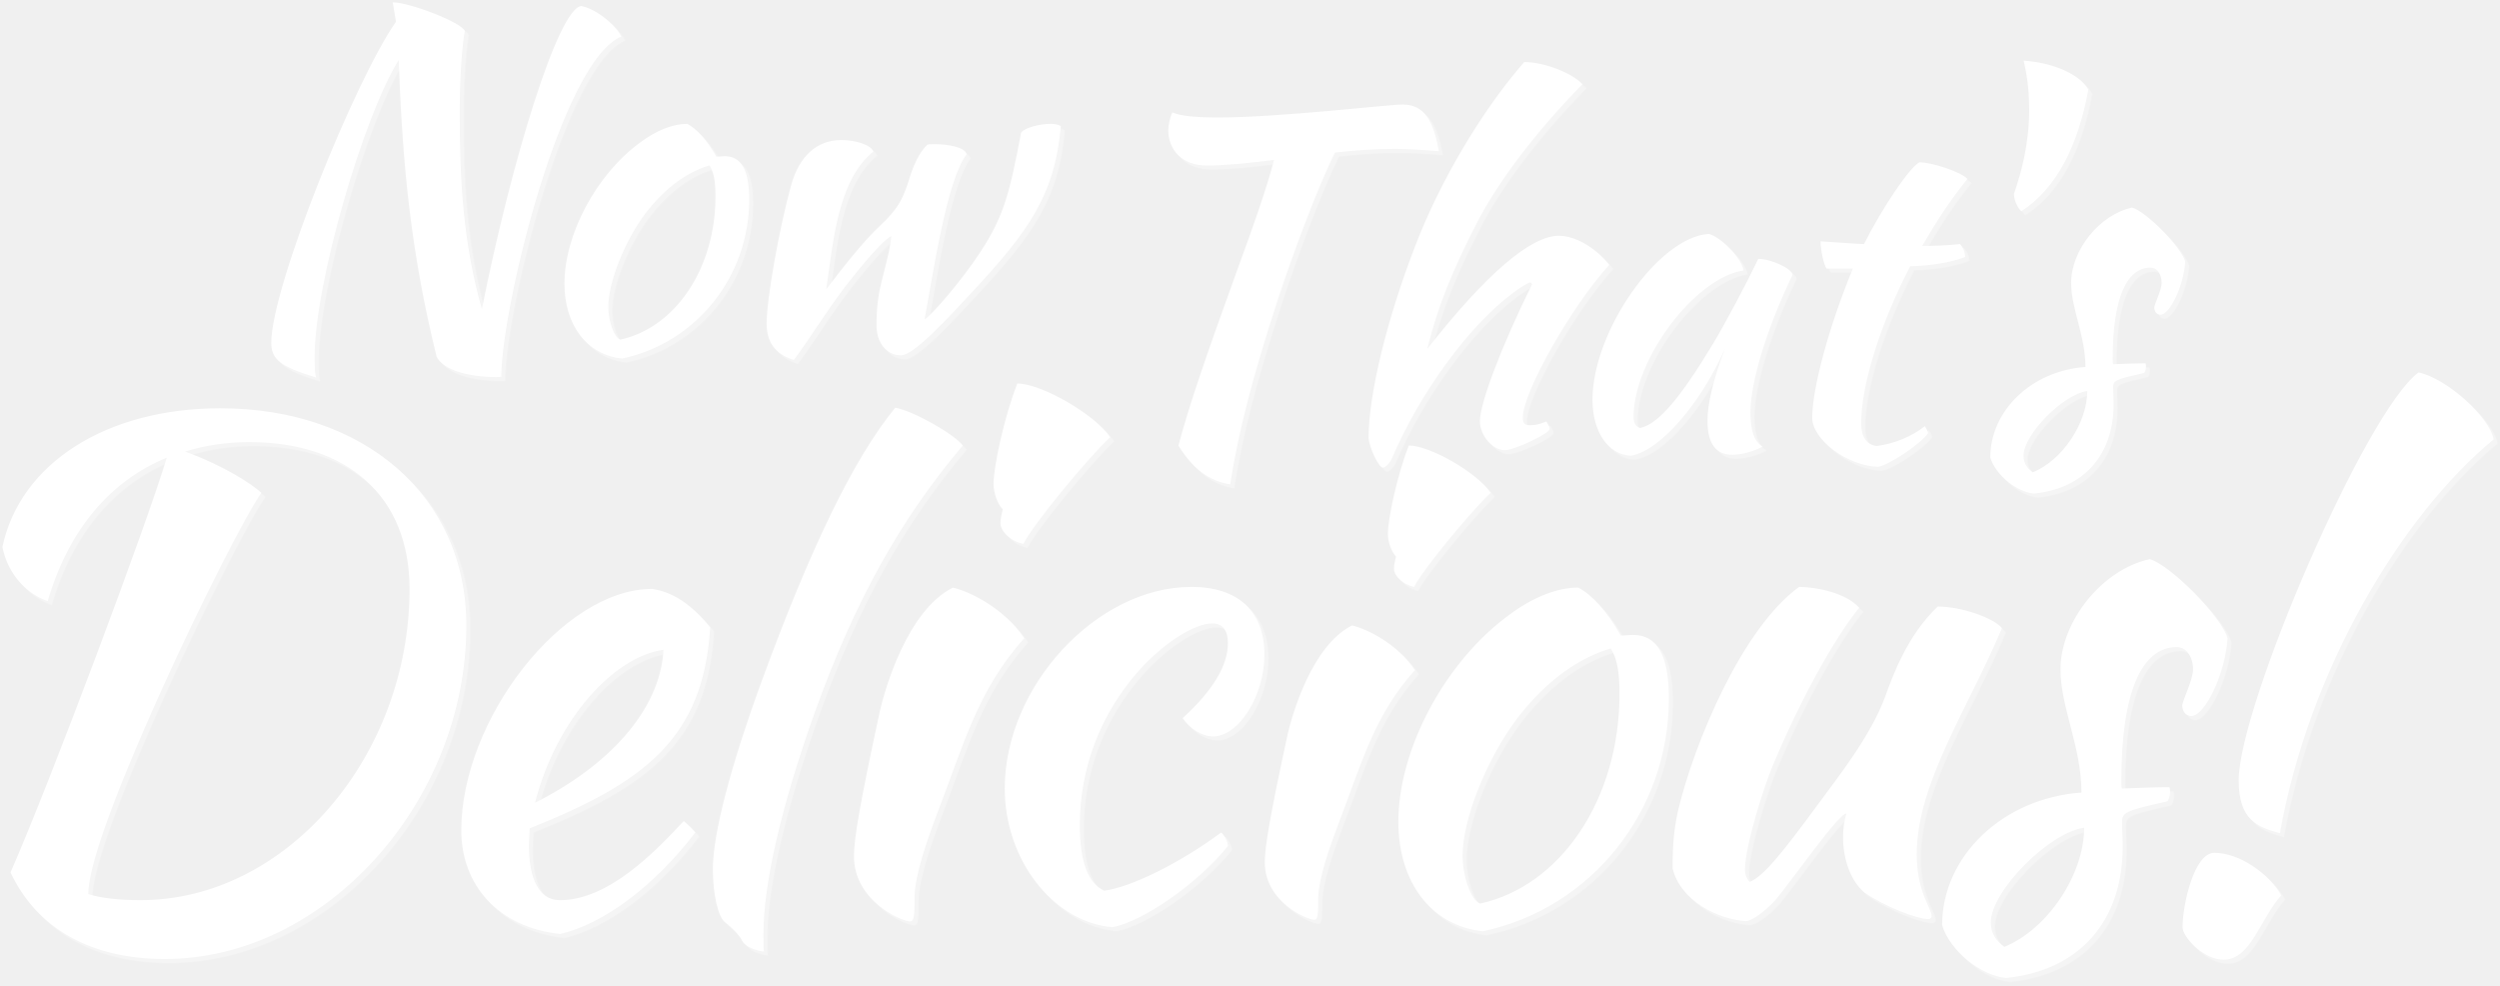
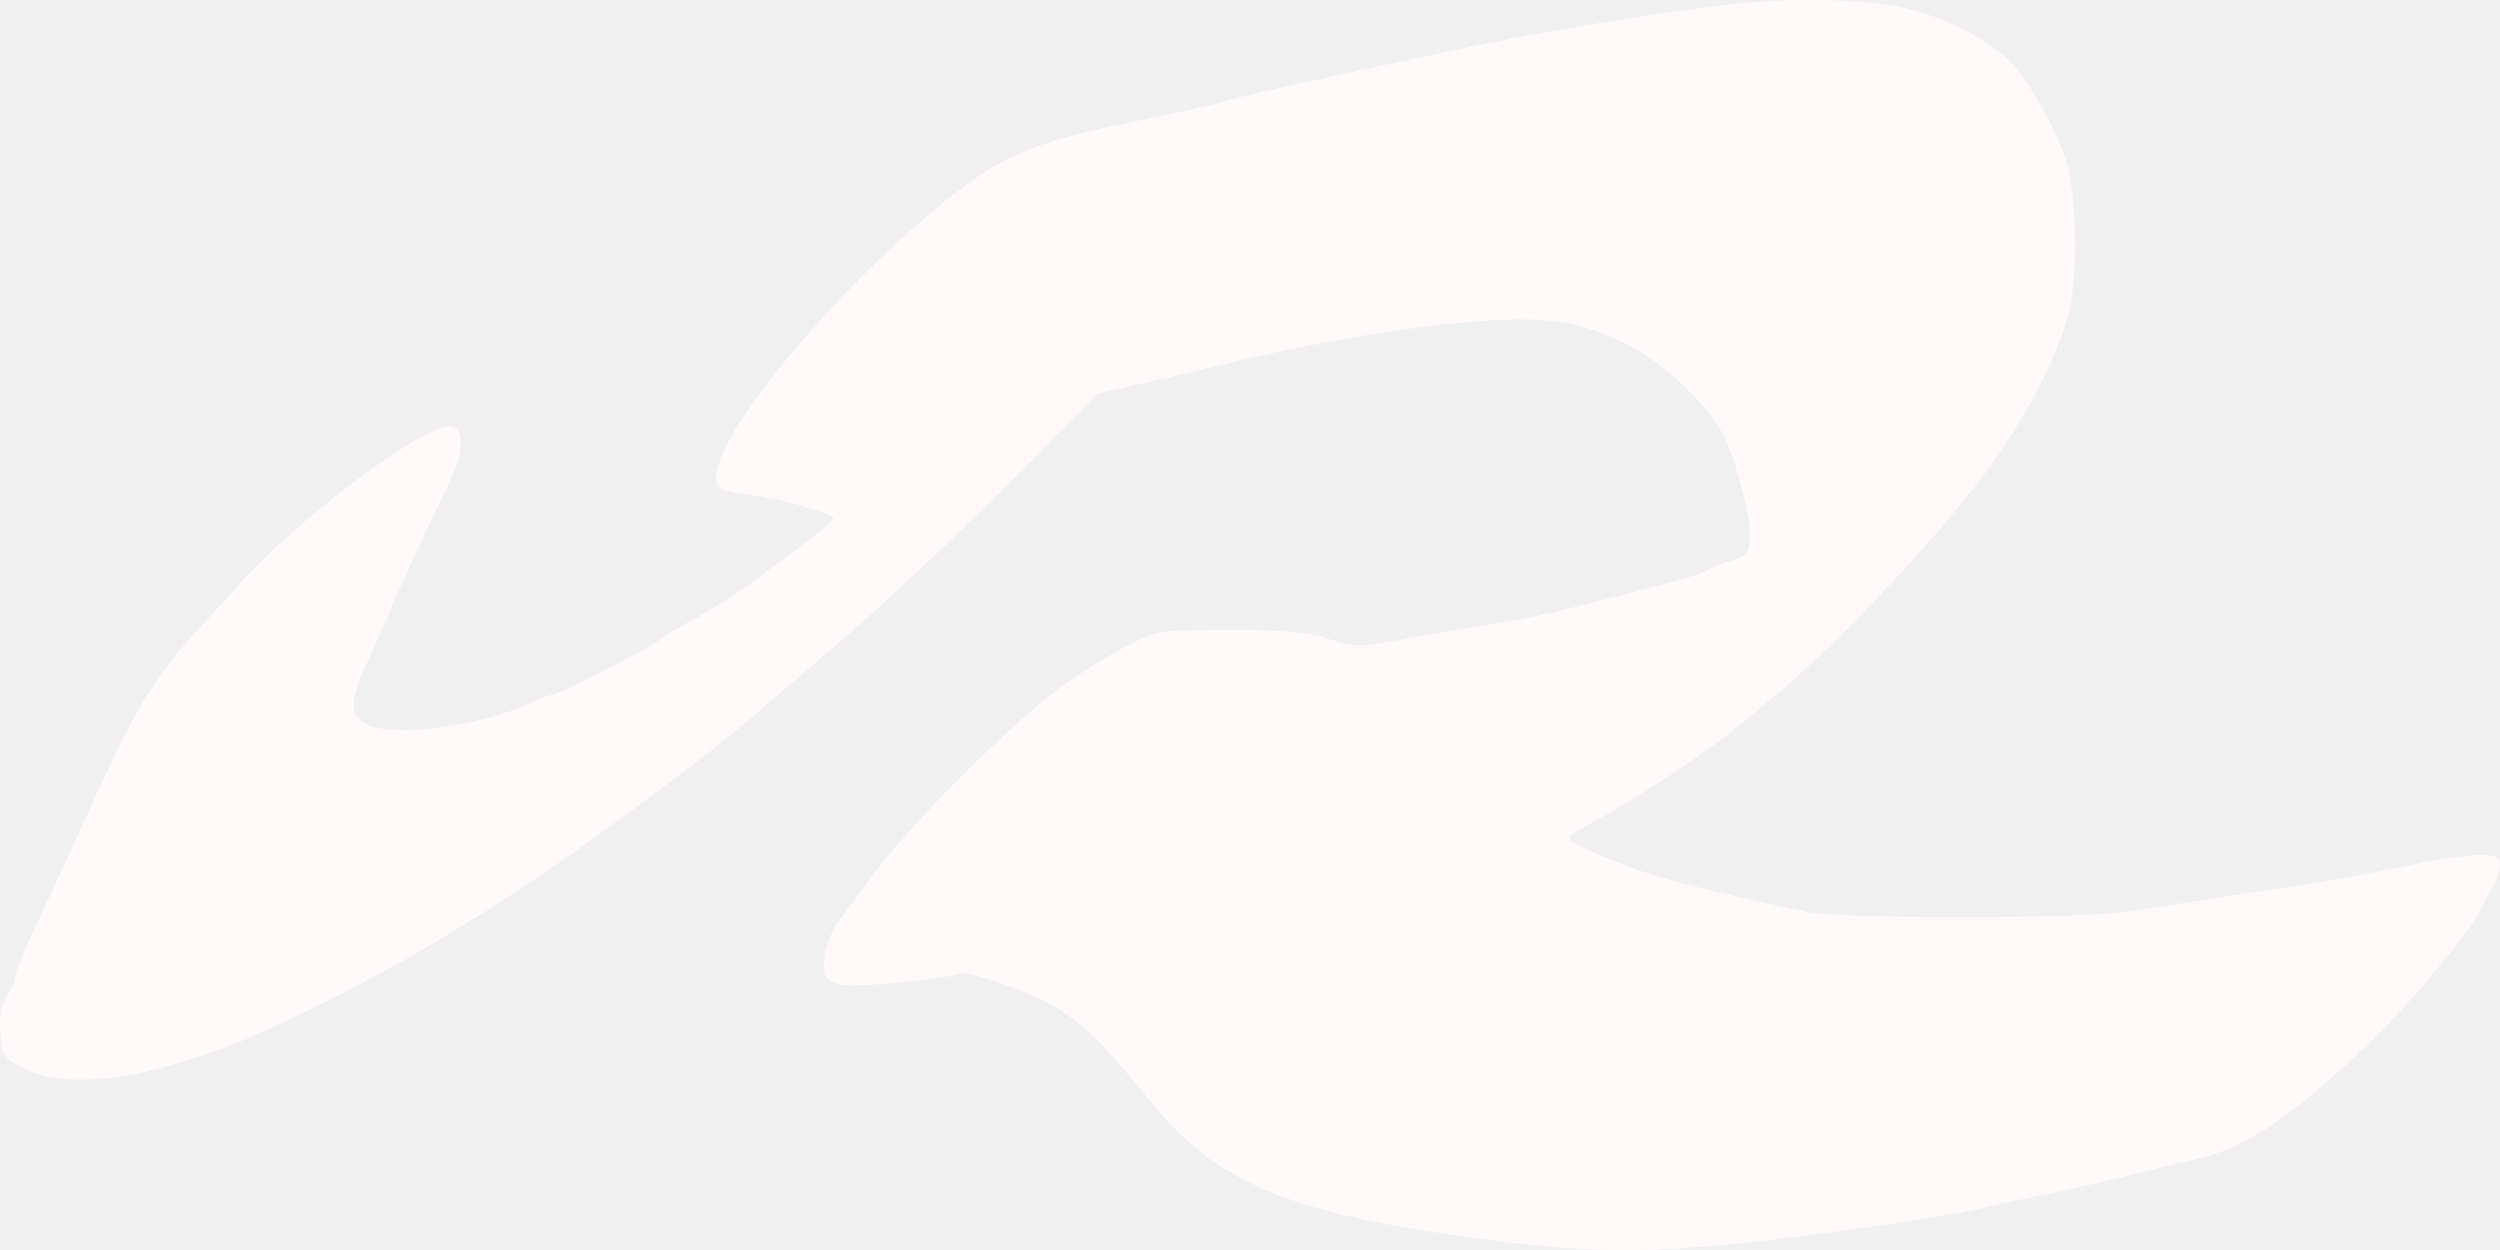
- <svg xmlns="http://www.w3.org/2000/svg" viewBox="0 0 606 239">
-   <defs>
-     <filter x="-50%" y="-50%" width="200%" height="200%" filterUnits="objectBoundingBox" id="a">
-       <feOffset dx="1" dy="1" in="SourceAlpha" result="shadowOffsetOuter1" />
-       <feColorMatrix values="0 0 0 0 1 0 0 0 0 1 0 0 0 0 1 0 0 0 0.323 0" in="shadowOffsetOuter1" result="shadowMatrixOuter1" />
-       <feMerge>
-         <feMergeNode in="shadowMatrixOuter1" />
-         <feMergeNode in="SourceGraphic" />
-       </feMerge>
-     </filter>
-   </defs>
-   <g filter="url(#a)" fill="#FFF" fill-rule="evenodd">
-     <path d="M292.595 40.128c4.368 0 10.08-.56 16.352-1.344-1.792 6.944-5.376 17.024-8.512 25.536-8.176 22.512-12.208 34.384-14.672 43.68 3.36 5.488 7.392 8.624 12.544 9.408 2.016-12.656 5.264-25.536 11.76-45.36 3.36-10.192 9.408-26.544 13.664-35.056 4.928-.56 9.856-.896 14.56-.896 2.688 0 6.832.224 10.64.56-1.232-6.832-3.248-11.312-8.736-11.312-3.92 0-29.568 3.136-44.912 3.136-5.04 0-9.072-.336-10.976-1.232-.56 1.12-1.008 3.136-1.008 4.256 0 4.816 3.36 8.624 9.296 8.624zm39.286 65.968c.112 2.352 2.464 7.28 3.472 7.28.56 0 1.68-1.12 2.128-2.128 6.72-15.792 18.592-32.144 29.232-40.096 1.568-1.232 3.92-2.688 4.368-2.688.112 0 .448.336.448.448-7.28 14.672-12.656 28.784-12.656 33.152 0 3.472 3.024 7.056 6.048 7.056 2.352 0 10.864-4.032 10.864-5.152 0-.336-.112-.672-.784-1.792-.336 0-1.68.896-3.92.896-1.456 0-1.792-.448-1.792-1.904 0-6.048 11.76-26.88 20.944-36.96-3.36-4.256-8.288-7.056-12.208-7.056-6.832 0-17.696 9.296-31.92 27.44 2.688-10.752 6.16-19.04 11.872-30.24 5.264-10.304 14.56-22.512 25.76-33.936-2.576-2.8-9.408-5.376-14.112-5.376-10.192 11.648-20.384 28.784-26.432 44.576-6.832 17.584-11.312 35.952-11.312 46.48zm94.502-43.344c-3.248 6.72-7.728 15.12-10.864 20.384-8.064 13.44-13.44 19.712-17.808 20.608-1.008-.336-1.568-1.12-1.568-2.688 0-13.776 14.672-33.6 26.656-35.504-.336-2.8-5.376-8.064-8.4-8.848-12.096.672-28.224 23.52-28.224 40.208 0 7.728 3.808 13.328 9.296 13.552 6.944-1.12 16.8-12.32 22.848-25.984-2.8 7.28-4.256 13.328-4.256 17.472 0 5.6 2.016 8.288 6.048 8.288 2.24 0 5.488-.896 7.28-2.016-2.016-1.12-2.912-4.032-2.912-8.176 0-7.616 4.144-20.832 10.192-33.376.112-1.456-5.152-3.92-8.288-3.92zm22.934 2.352c-5.712 13.776-9.856 28.896-9.856 36.176 0 5.264 8.512 11.648 15.904 11.872 2.464-.224 10.528-5.6 12.208-8.176-.112-.448-.448-1.12-.784-1.68-3.136 2.464-7.28 4.256-11.76 4.816-2.352-.336-3.696-2.128-3.696-5.488 0-9.184 4.48-23.744 11.872-38.08 5.152-.112 9.744-.896 13.328-2.24 0-1.232-.56-2.464-1.232-3.136-3.136.336-6.272.448-9.184.448 3.696-6.272 6.496-10.64 10.976-16.24-1.456-1.68-8.624-4.032-11.648-4.032-2.464 1.344-8.96 10.976-13.44 19.824-3.024-.112-6.608-.448-10.528-.672 0 2.016.784 5.712 1.456 6.608h6.384zm40.854-13.888c8.624-5.6 13.776-16.016 16.24-29.456-1.904-3.696-8.624-6.608-15.68-7.056 1.008 4.256 1.344 8.176 1.344 11.872 0 8.288-1.904 15.232-3.696 20.384 0 1.568.896 3.472 1.792 4.256zm39.734 12.208c-.896-3.472-9.52-12.208-12.88-13.104-7.84 1.68-14.784 10.304-14.784 18.256 0 6.272 3.472 12.768 3.472 20.384-12.992.896-23.072 10.528-23.072 21.952 1.232 4.144 6.384 8.4 10.64 8.736 11.984-1.232 19.264-9.296 19.264-21.728 0-1.792-.112-2.912-.112-4.032 0-1.68.56-1.904 7.504-3.472.224-.224.448-.896.448-1.456 0-.56 0-.672-.112-.896-2.352 0-4.704.112-7.84.224-.112-.224-.112-.448-.112-1.344 0-14.336 3.248-22.064 9.184-22.064 1.568 0 2.688 1.568 2.688 3.696 0 1.792-1.792 5.152-1.792 6.048.112 1.008.56 1.568 1.456 1.68 2.352 0 5.712-7.168 6.048-12.88zm-36.96 51.072c-1.456-1.008-2.24-2.352-2.24-4.032 0-5.152 9.632-14.896 15.456-15.68 0 7.728-6.048 16.8-13.216 19.712zM76.645 91.512c-.224-.896-.336-1.904-.336-5.04 0-17.808 11.872-58.352 20.384-71.904.896 25.872 3.024 46.928 9.184 71.904 1.568 3.136 7.504 4.928 14.336 4.928.448 0 1.008 0 1.456-.112-.112-.112-.112-.224-.112-.336.336-17.92 14.896-76.272 29.12-82.096-1.68-3.248-6.496-6.832-9.744-7.392-5.6.672-16.912 37.52-24.08 73.472-4.592-16.128-5.376-31.472-5.376-47.712 0-8.176.56-16.128 1.232-19.712-.672-2.016-13.328-6.944-17.472-6.944l.784 4.704c-9.856 14-30.24 64.288-30.24 77.84 0 4.032 2.352 5.824 10.864 8.4zm74.23-4.592c17.92-3.808 30.8-19.824 30.8-38.528 0-7.168-1.904-10.528-5.936-10.528-.672 0-1.344.112-2.016.112-2.24-3.92-4.704-6.72-7.056-7.952-3.472 0-7.504 1.568-11.536 4.592-10.528 7.728-18.256 22.176-18.256 34.16 0 10.08 5.488 17.248 14 18.144zm5.712-35.28c3.696-4.816 8.96-9.632 15.456-11.536 1.008 1.568 1.456 3.696 1.456 7.504 0 17.472-9.744 31.808-23.072 34.72-1.456-.448-2.912-4.368-2.912-7.952 0-5.936 3.92-15.904 9.072-22.736zm29.318 26.768c0 4.368 1.904 7.392 6.608 8.848 4.704-6.384 6.832-10.304 12.544-17.92 2.8-3.584 8.736-10.976 11.088-12.096-.224 2.464-.672 4.368-2.352 10.976-.896 3.584-1.232 6.384-1.232 10.752 0 4.144 2.464 7.168 5.936 7.168 3.136 0 11.648-9.296 17.248-15.344 13.776-14.784 20.048-23.632 21.504-40.208-.448-.336-1.344-.56-2.464-.56-2.576 0-6.272.896-7.168 2.128-2.8 14.672-4.144 20.16-9.856 28.896-4.592 7.056-12.208 15.792-13.552 16.352 2.016-10.752 5.376-33.824 10.192-39.984-.336-1.792-4.704-2.464-7.616-2.464-.784 0-1.456 0-1.904.112-2.912 2.912-3.92 6.944-4.816 9.632-1.232 3.472-2.128 5.824-6.832 10.192-3.36 3.136-7.952 8.736-12.88 15.232 1.68-11.088 2.688-26.32 11.424-33.376-.56-1.68-4.48-2.8-7.728-2.8-6.048 0-10.304 4.032-12.208 10.976-2.912 10.528-5.936 27.552-5.936 33.488z" />
-     <path d="M2.552 211.472c6.396 13.612 19.516 20.992 37.392 20.992 39.032 0 73.144-38.212 73.144-80.852 0-31.324-24.764-52.644-59.696-52.644-27.716 0-48.544 13.448-52.808 33.62 1.312 6.724 6.068 11.48 10.988 13.12 5.084-17.384 15.252-29.192 28.864-34.768-4.592 15.416-28.208 78.556-37.884 100.532zm57.892-104.304c23.78 0 38.868 13.12 38.868 35.588 0 40.344-29.684 75.44-65.272 75.44-5.084 0-9.676-.492-12.628-1.476 0-6.232 5.248-21.648 17.712-49.364 9.84-21.812 20.828-43.132 24.272-47.888-2.296-2.132-9.02-6.56-18.532-10.004 4.756-1.476 10.004-2.296 15.58-2.296zm111.768 44.936c-4.428-5.576-9.184-8.692-14.104-9.348-21.648 0-46.248 31.652-46.248 58.548 0 13.12 8.856 23.452 23.944 25.092 10.332-2.296 22.96-11.644 32.8-24.6-.82-.984-1.64-1.804-2.788-2.788-6.888 7.38-18.204 19.188-30.012 19.188-6.232 0-7.544-7.544-7.544-13.12 0-1.476.164-2.952.164-4.264 27.88-11.152 42.148-21.812 43.788-48.708zm-11.316 5.412c-.82 14.924-13.776 28.372-31.16 37.064 5.248-20.336 19.188-35.424 31.16-37.064zm11.968 53.14c0 6.278 1.314 11.826 3.066 12.994 1.314.876 3.504 3.212 3.942 4.234.584 1.314 2.774 2.482 5.402 2.774-.146-.73-.146-.876-.146-4.234 0-12.264 4.38-31.244 12.556-54.02 9.636-26.718 20.586-46.428 35.77-64.386-1.606-2.482-11.68-8.322-16.352-9.198-10.074 12.264-20.586 34.018-32.558 66.722-7.446 20.44-11.68 36.646-11.68 45.114zm34.217-3.118c0 10.974 11.718 15.81 13.578 15.81 1.116 0 1.116-1.674 1.116-6.138.186-5.394 2.976-13.392 5.58-20.274 6.324-16.368 9.672-29.574 21.018-42.222-4.836-7.254-13.206-11.346-17.298-12.276-11.16 5.58-16.554 24.924-17.67 29.76-4.836 22.32-6.324 31.062-6.324 35.34zm35.526-80.724c0 2.046 2.604 4.464 5.58 5.022 1.86-4.092 15.438-20.646 21.018-25.854-3.72-5.58-16.74-13.02-22.506-13.02-3.162 7.998-5.766 20.088-5.766 24.366 0 2.046.93 4.836 2.232 6.138-.372 1.488-.558 2.604-.558 3.348zm1.041 64.322c0 17.22 11.644 32.308 26.076 33.62 7.38-1.312 20.828-10.66 28.044-19.68 0-.984-.82-2.624-1.64-3.28-10.168 7.544-21.976 13.284-28.372 14.104-3.936-1.804-5.904-7.052-5.904-15.908 0-13.94 5.084-27.06 14.432-37.556 6.068-6.724 13.448-11.316 17.712-11.316 2.46 0 3.772 1.64 3.772 4.756 0 5.412-3.608 11.48-10.988 18.204 1.804 2.624 4.756 4.428 7.38 4.428 6.232 0 12.464-9.84 12.464-19.844 0-10.496-6.396-16.4-17.712-16.4-22.96 0-45.264 24.108-45.264 48.872zm63.06 17.876c0 9.676 10.332 13.94 11.972 13.94.984 0 .984-1.476.984-5.412.164-4.756 2.624-11.808 4.92-17.876 5.576-14.432 8.528-26.076 18.532-37.228-4.264-6.396-11.644-10.004-15.252-10.824-9.84 4.92-14.596 21.976-15.58 26.24-4.264 19.68-5.576 27.388-5.576 31.16zm31.324-71.176c0 1.804 2.296 3.936 4.92 4.428 1.64-3.608 13.612-18.204 18.532-22.796-3.28-4.92-14.76-11.48-19.844-11.48-2.788 7.052-5.084 17.712-5.084 21.484 0 1.804.82 4.264 1.968 5.412-.328 1.312-.492 2.296-.492 2.952zm21.568 87.904c26.24-5.576 45.1-29.028 45.1-56.416 0-10.496-2.788-15.416-8.692-15.416-.984 0-1.968.164-2.952.164-3.28-5.74-6.888-9.84-10.332-11.644-5.084 0-10.988 2.296-16.892 6.724-15.416 11.316-26.732 32.472-26.732 50.02 0 14.76 8.036 25.256 20.5 26.568zm8.364-51.66c5.412-7.052 13.12-14.104 22.632-16.892 1.476 2.296 2.132 5.412 2.132 10.988 0 25.584-14.268 46.576-33.784 50.84-2.132-.656-4.264-6.396-4.264-11.644 0-8.692 5.74-23.288 13.284-33.292zm84.216 42.312c5.084 3.444 12.628 6.396 15.58 6.396 0 0 .656-.164.656-.656 0-2.132-3.608-5.74-3.608-15.088 0-17.22 12.628-35.588 20.664-54.776-1.968-2.46-9.84-5.248-15.58-5.248-7.38 7.052-10.824 16.564-12.792 21.976-3.608 9.676-11.644 19.68-16.072 25.748-9.02 12.3-13.448 17.712-16.728 19.024-.328-.328-1.148-1.312-1.148-2.952 0-5.74 4.756-20.664 6.888-25.584 9.84-23.288 18.86-35.752 20.828-37.884-3.28-3.772-10.824-5.084-14.596-5.084-13.776 10.004-25.42 37.72-29.356 54.284-.984 4.592-1.312 7.872-1.312 13.94 1.804 7.708 10.988 12.464 17.876 12.792 1.476-.164 4.264-2.132 7.052-5.084 3.608-4.264 15.416-21.156 17.22-20.992-.492 1.476-.82 3.444-.82 5.904 0 3.772 1.148 9.84 5.248 13.284zm87.988-61.664c-1.312-5.084-13.94-17.876-18.86-19.188-11.48 2.46-21.648 15.088-21.648 26.732 0 9.184 5.084 18.696 5.084 29.848-19.024 1.312-33.784 15.416-33.784 32.144 1.804 6.068 9.348 12.3 15.58 12.792 17.548-1.804 28.208-13.612 28.208-31.816 0-2.624-.164-4.264-.164-5.904 0-2.46.82-2.788 10.988-5.084.328-.328.656-1.312.656-2.132 0-.82 0-.984-.164-1.312-3.444 0-6.888.164-11.48.328-.164-.328-.164-.656-.164-1.968 0-20.992 4.756-32.308 13.448-32.308 2.296 0 3.936 2.296 3.936 5.412 0 2.624-2.624 7.544-2.624 8.856.164 1.476.82 2.296 2.132 2.46 3.444 0 8.364-10.496 8.856-18.86zm-54.12 74.784c-2.132-1.476-3.28-3.444-3.28-5.904 0-7.544 14.104-21.812 22.632-22.96 0 11.316-8.856 24.6-19.352 28.864zm56.828-40.344c0 9.676 4.592 11.316 10.004 12.792 7.052-39.524 29.356-76.916 51.824-95.448-.984-5.412-11.316-14.76-18.204-16.236-12.792 9.348-43.624 80.852-43.624 98.892zm-3.608 43.46c6.56 0 8.856-10.004 13.94-15.58-2.952-5.248-10.168-10.332-16.236-10.332-4.92 0-7.708 12.628-7.708 18.04 0 2.296 4.92 7.872 10.004 7.872z" />
-   </g>
+ <svg xmlns="http://www.w3.org/2000/svg" viewBox="0 0 480 240" fill="none">
+   <path fill-rule="evenodd" clip-rule="evenodd" d="M330.034 1.079C311.845 3.45 296.522 6.019 279.123 9.675C252.728 15.208 238.394 18.469 234.736 19.556C233.055 20.05 225.938 21.73 218.82 23.113C202.706 26.374 195.49 28.844 188.866 33.192C170.479 45.246 141.712 76.767 138.054 89.019C136.67 93.663 137.263 94.256 144.183 95.046C150.114 95.738 160 98.604 160 99.592C160 99.987 157.43 102.161 154.365 104.433C151.202 106.706 148.038 109.077 147.248 109.67C144.578 111.943 135.681 117.773 131.826 119.65C129.651 120.836 127.674 122.021 127.377 122.417C126.685 123.306 107.606 133.286 106.42 133.286C105.925 133.286 103.553 134.175 101.18 135.262C91.789 139.511 75.576 141.586 70.534 139.115C66.679 137.238 66.976 134.373 71.622 124.689C73.401 120.737 74.983 117.279 74.983 117.081C74.983 116.587 81.31 102.852 86.055 93.07C89.219 86.648 89.317 81.905 86.253 81.905C80.717 81.905 56.793 99.888 45.721 112.437C43.547 114.907 39.79 118.958 37.516 121.429C30.893 128.444 25.851 136.448 19.92 149.392C14.285 161.94 10.825 169.351 5.783 180.121C4.201 183.58 2.817 187.038 2.817 187.829C2.817 188.52 2.125 190.2 1.236 191.386C0.247 192.769 -0.148 195.14 0.049 198.204C0.346 202.749 0.544 203.045 4.795 205.219C13.395 209.665 31.288 206.8 50.862 197.907C74.588 187.137 95.842 174.39 120.457 156.21C138.845 142.574 138.35 142.969 162.966 121.725C170.281 115.401 184.022 102.457 193.513 92.971L210.813 75.581L220.204 73.407C225.443 72.221 232.561 70.542 236.12 69.652C259.45 64.02 284.758 60.562 296.225 61.451C306.902 62.242 316.787 67.182 324.795 75.581C330.034 81.213 331.221 83.189 333.395 90.106C334.779 94.552 335.966 100.086 335.966 102.358C335.966 106.212 335.768 106.508 332.308 107.694C330.232 108.287 328.057 109.176 327.563 109.67C326.673 110.362 313.921 113.721 297.906 117.674C295.731 118.168 288.811 119.452 282.583 120.44C276.355 121.527 268.743 122.812 265.777 123.405C261.329 124.195 259.351 124.096 254.903 122.614C250.85 121.33 246.105 120.935 236.12 120.935C223.466 120.935 222.478 121.033 216.843 123.8C213.581 125.381 207.55 129.136 203.497 132.1C194.205 138.918 174.829 158.186 168.106 167.375C165.338 171.13 162.076 175.477 160.89 177.058C159.802 178.54 158.616 181.505 158.32 183.58C157.529 189.311 159.407 189.904 172.555 188.619C178.388 188.026 183.429 187.335 183.924 187.038C185.505 186.05 199.246 190.892 203.992 194.152C209.033 197.611 212.394 201.069 221.885 212.63C233.352 226.562 247.093 232.49 278.431 237.036C305.419 240.988 317.677 240.988 348.026 237.036C360.68 235.455 373.927 233.38 377.486 232.589C381.044 231.799 388.36 230.218 393.797 229.131C399.135 227.945 405.858 226.463 408.626 225.673C411.295 224.981 417.028 223.598 421.18 222.708C431.066 220.633 440.952 213.914 456.769 198.401C462.404 192.967 474.069 178.936 475.848 175.379C476.738 173.699 478.122 171.031 479.012 169.549C479.803 167.968 480.198 166.09 479.902 165.201C479.21 163.423 473.772 163.818 458.252 166.98C453.012 168.067 441.15 170.142 432.055 171.426C422.96 172.81 412.679 174.39 409.12 174.983C400.223 176.465 353.661 176.465 346.84 175.082C330.627 171.723 318.962 168.758 313.229 166.585C304.233 163.126 301.366 161.743 301.366 160.854C301.366 160.458 303.639 158.976 306.407 157.494C311.943 154.727 327.662 144.451 333 140.005C334.878 138.523 337.943 135.954 339.722 134.471C351.091 125.282 369.577 105.915 380.056 92.28C388.459 81.312 395.28 68.269 397.356 59.475C398.938 52.459 398.74 38.824 396.96 31.808C395.478 26.374 390.93 17.777 386.58 12.54C383.022 8.39 374.718 3.845 367.007 1.869C358.406 -0.305 343.479 -0.601 330.034 1.079Z" fill="#FFFAF9" />
</svg>
